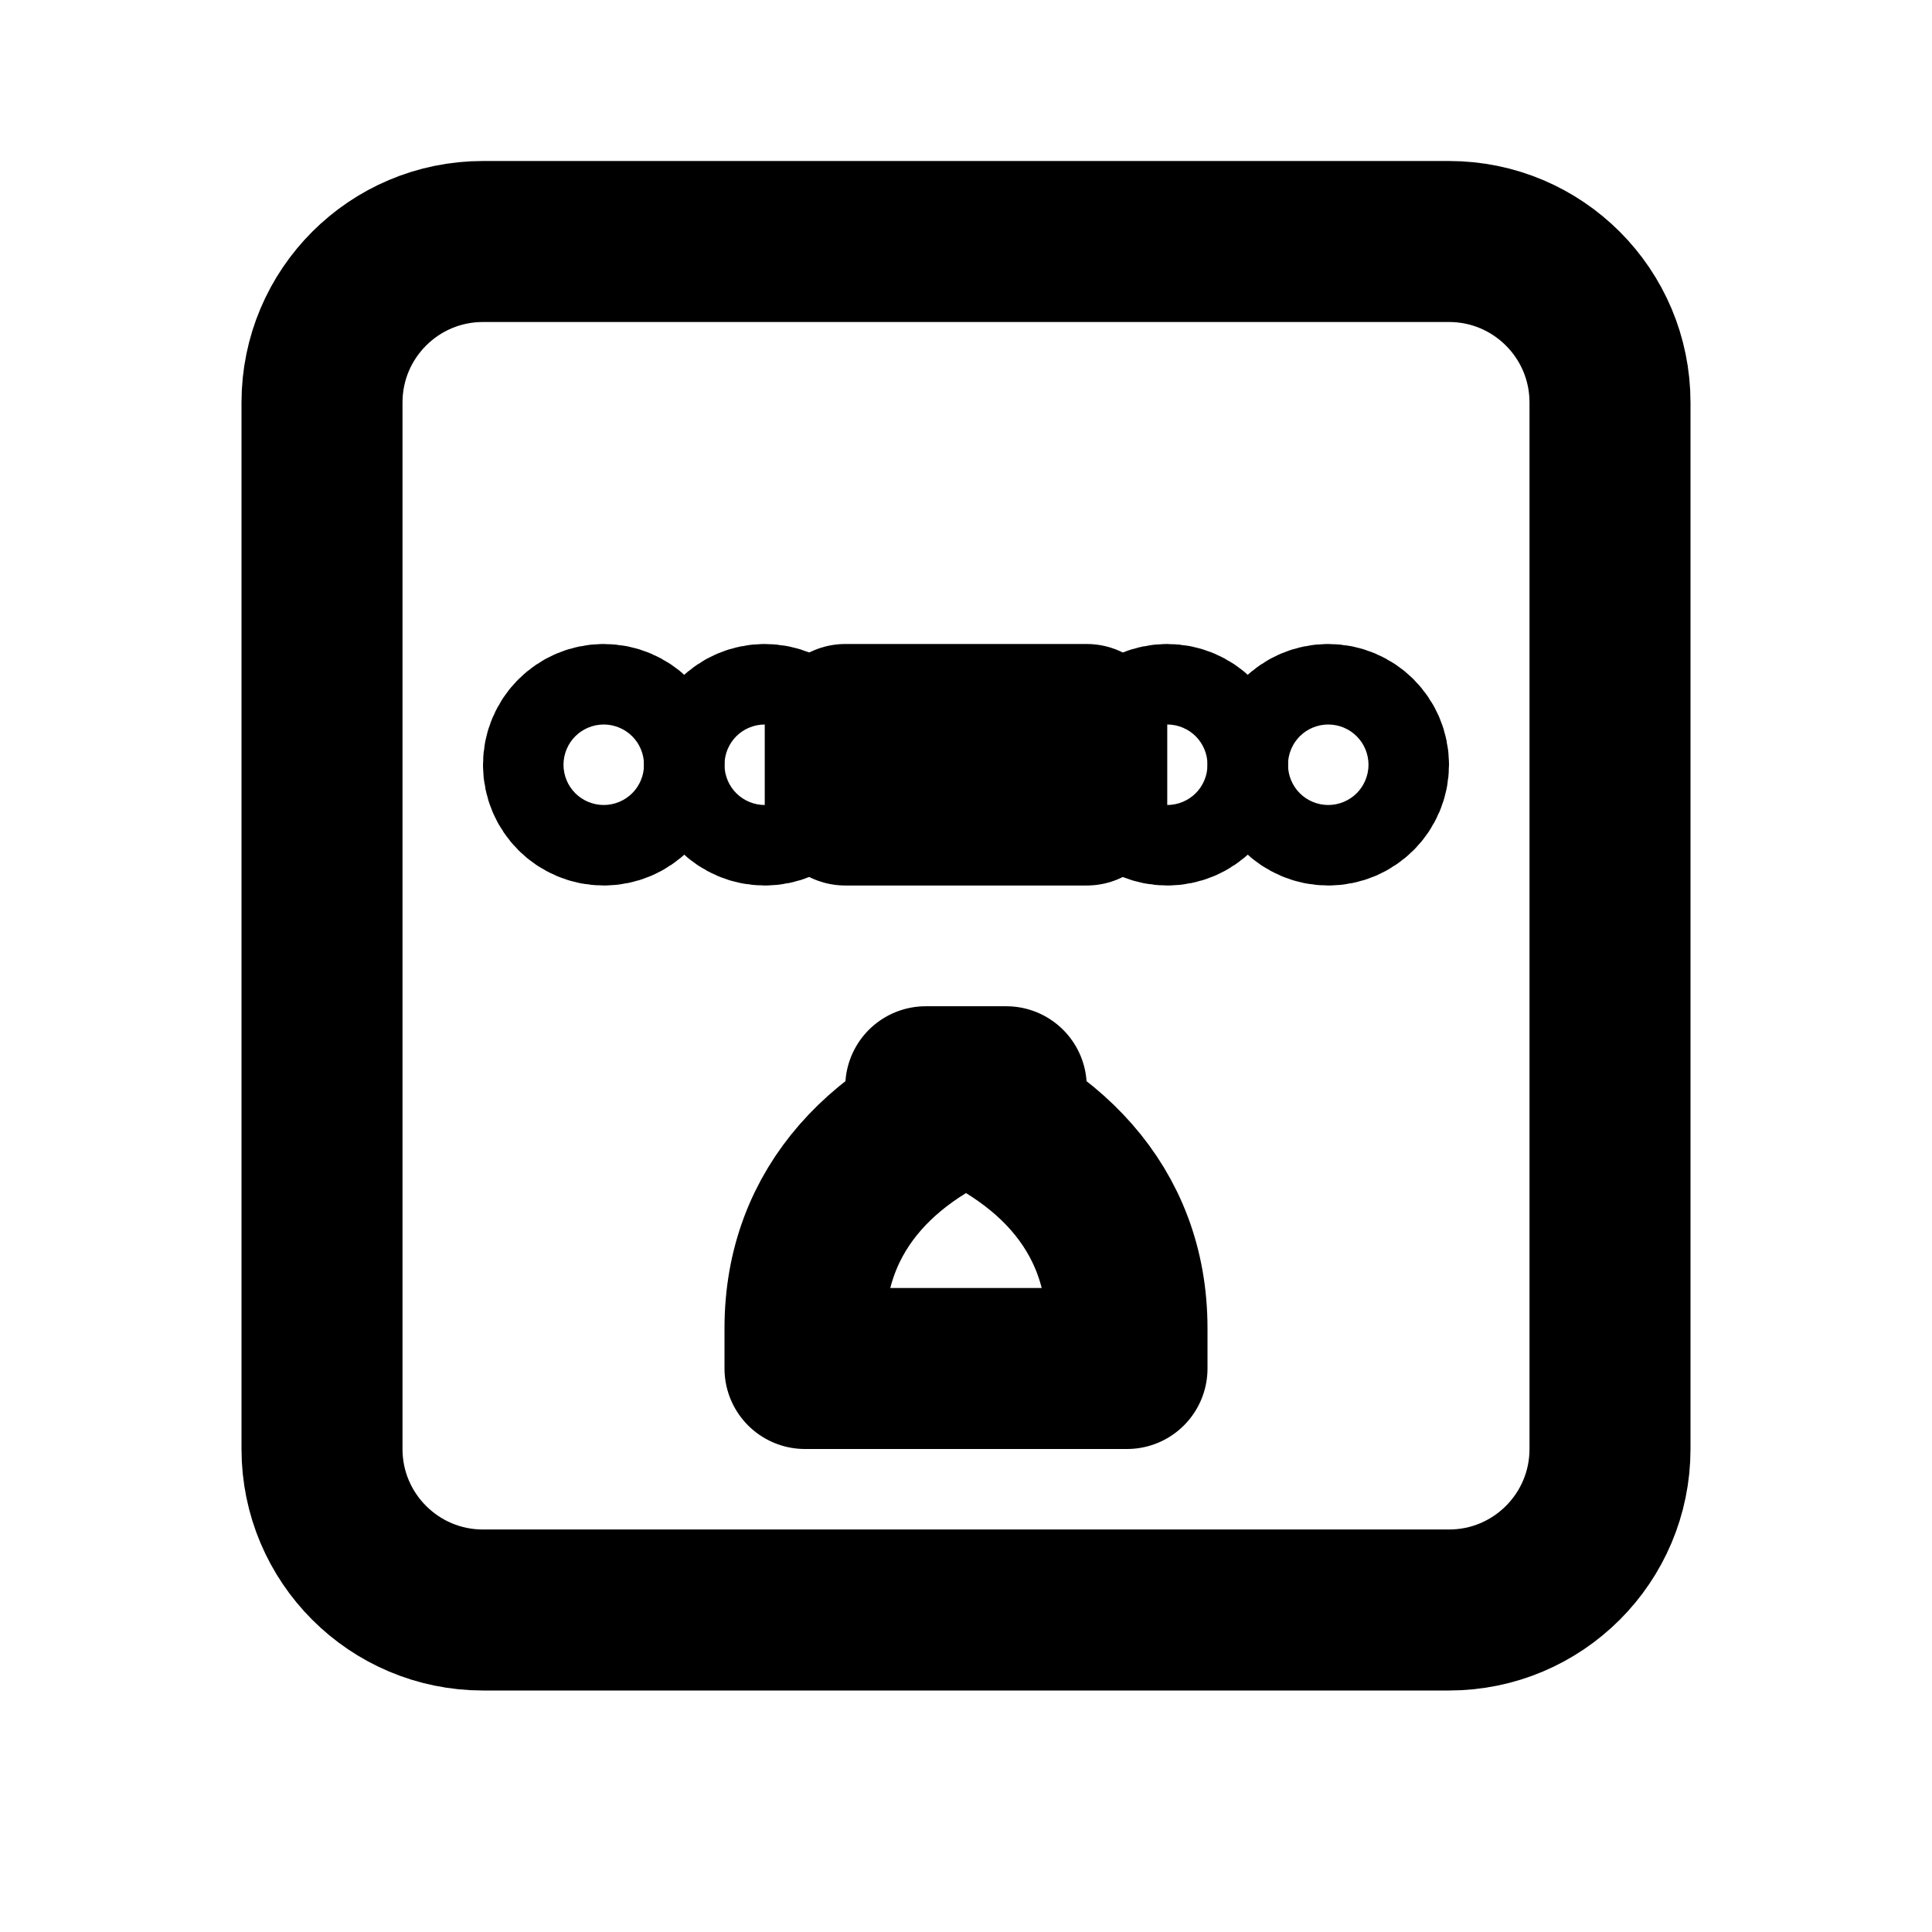
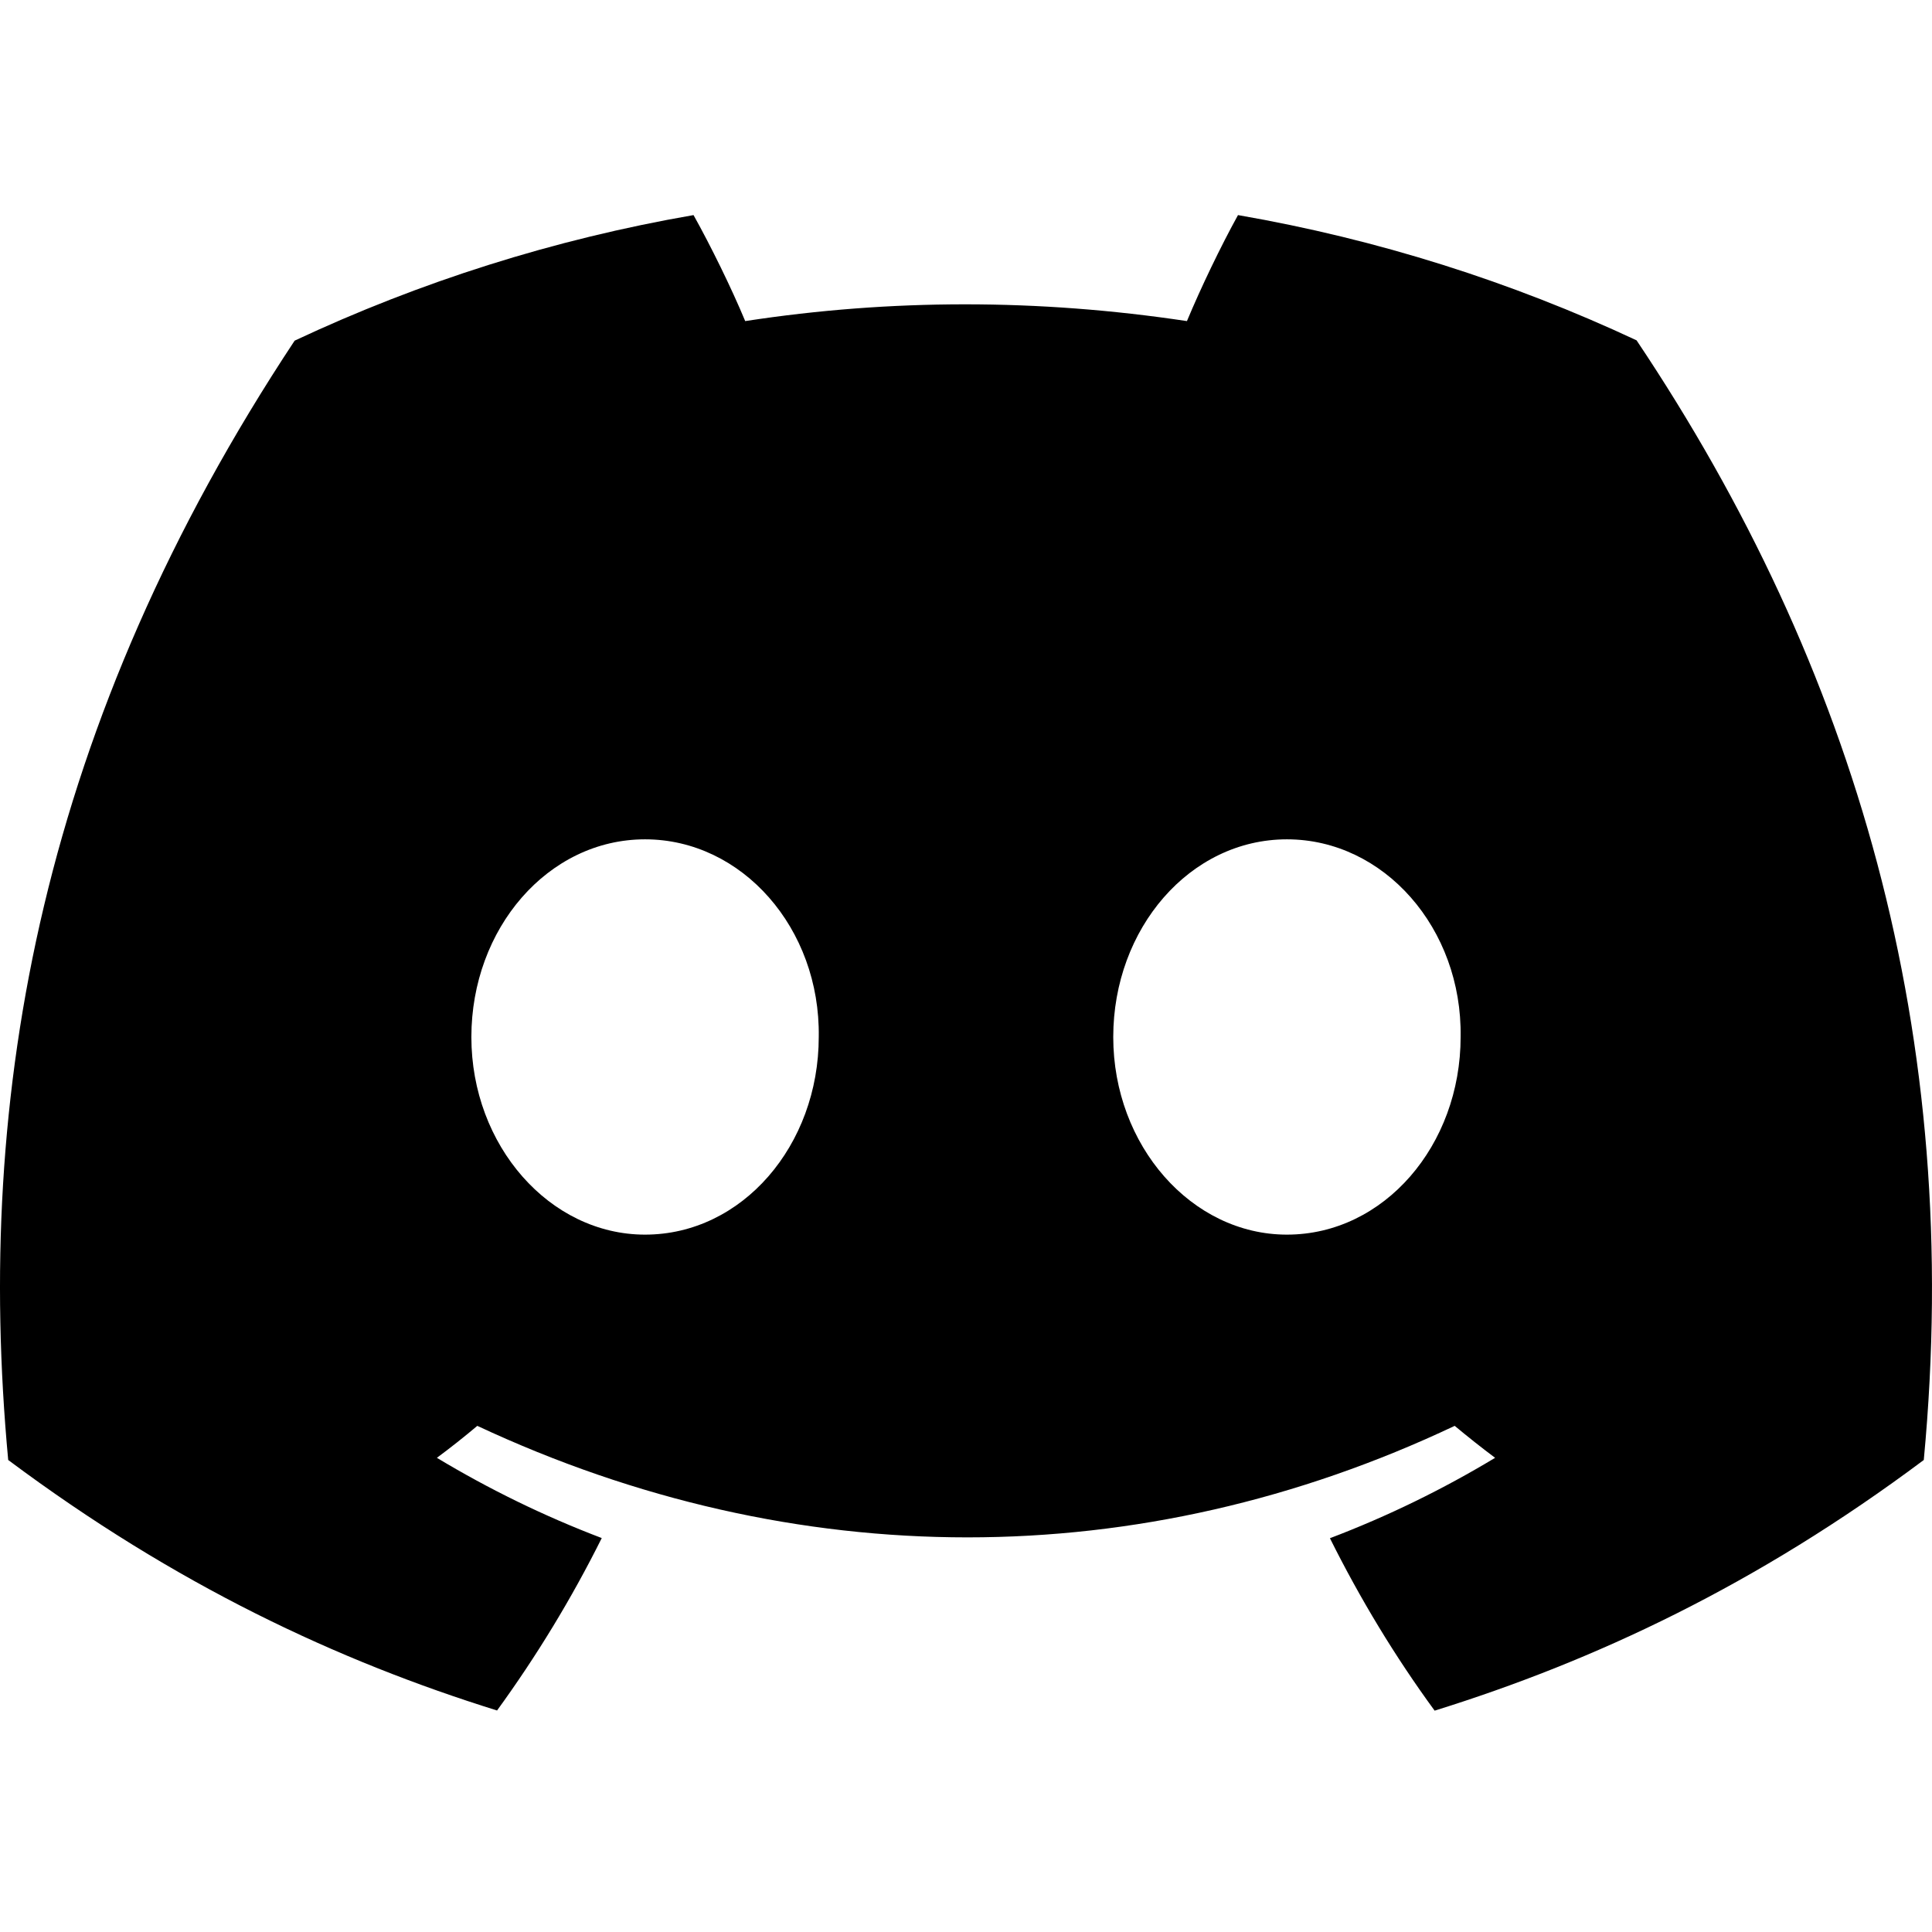
- <svg xmlns="http://www.w3.org/2000/svg" width="24" height="24" viewBox="0 0 24 24" fill="none" stroke="currentColor" stroke-width="2" stroke-linecap="round" stroke-linejoin="round">
-   <path d="M9.5 9a.5.5 0 1 0 0 1 .5.5 0 0 0 0-1zm5 0a.5.5 0 1 0 0 1 .5.5 0 0 0 0-1z" />
-   <path d="M20 5a2 2 0 0 0-2-2H6a2 2 0 0 0-2 2v13a2 2 0 0 0 2 2h12a2 2 0 0 0 2-2V5zm-8.5 8.5c1.5.5 2.5 1.5 2.5 3v.5H10v-.5c0-1.5 1-2.5 2.5-3zm-1-4.5h3v1h-3v-1z" />
-   <path d="M7.5 9a.5.5 0 1 0 0 1 .5.5 0 0 0 0-1zm9 0a.5.5 0 1 0 0 1 .5.5 0 0 0 0-1z" />
+ <svg xmlns="http://www.w3.org/2000/svg" width="24" height="24" viewBox="0 0 256 199" fill="currentColor">
+   <path d="M216.856 16.597C200.285 8.843 182.566 3.208 164.042 0c-2.275 4.113-4.933 9.645-6.766 14.046-19.692-2.961-39.203-2.961-58.533 0-1.832-4.401-4.55-9.933-6.846-14.046-18.544 3.208-36.284 8.864-52.855 16.638C5.618 67.147-3.443 116.4 1.087 164.956c22.169 16.555 43.653 26.612 64.775 33.193 5.215-7.177 9.866-14.807 13.873-22.848-7.631-2.9-14.94-6.478-21.846-10.632 1.832-1.357 3.624-2.776 5.356-4.236 42.122 19.702 87.89 19.702 129.509 0 1.752 1.46 3.544 2.879 5.356 4.236-6.927 4.175-14.256 7.753-21.887 10.653 4.007 8.041 8.638 15.691 13.873 22.848 21.142-6.58 42.646-16.637 64.815-33.213 5.316-56.288-9.08-105.09-38.056-148.36ZM85.474 135.095c-12.645 0-23.015-11.805-23.015-26.18s10.149-26.2 23.015-26.2c12.867 0 23.236 11.804 23.015 26.18 0 14.375-10.148 26.2-23.015 26.2Zm85.051 0c-12.645 0-23.014-11.805-23.014-26.18s10.148-26.2 23.014-26.2c12.867 0 23.236 11.804 23.015 26.18 0 14.375-10.148 26.2-23.015 26.2Z" />
</svg>
